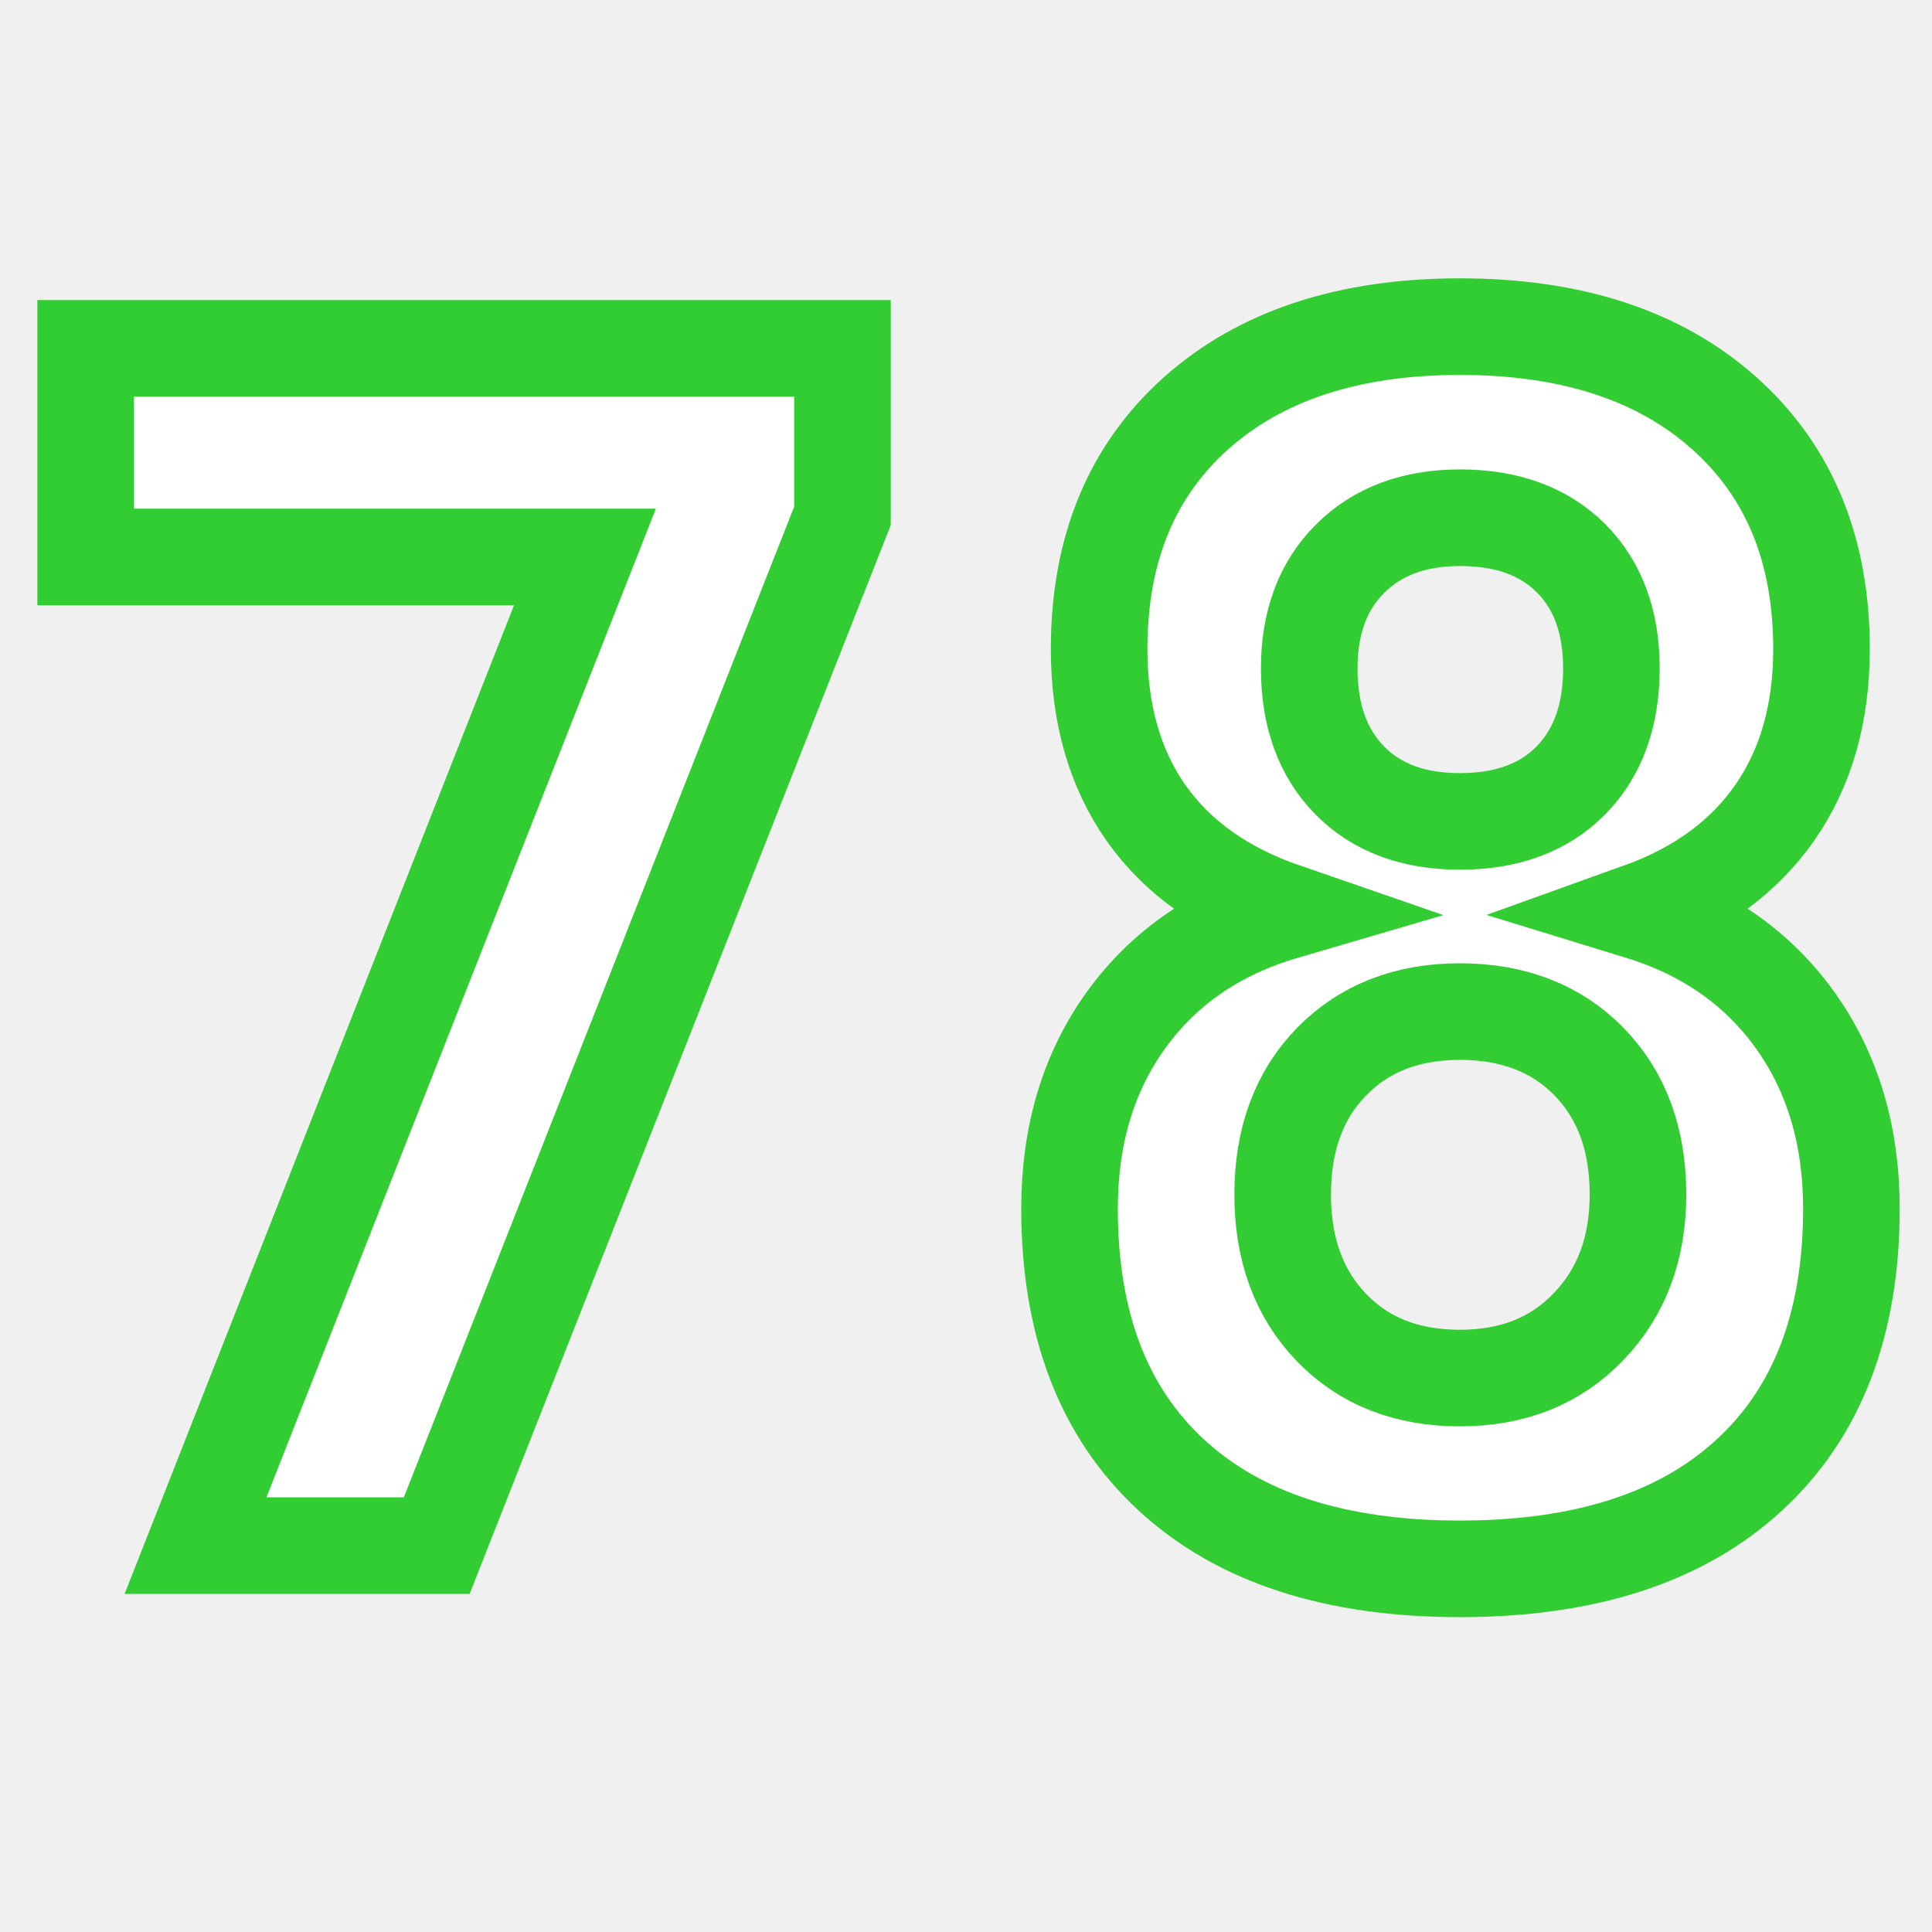
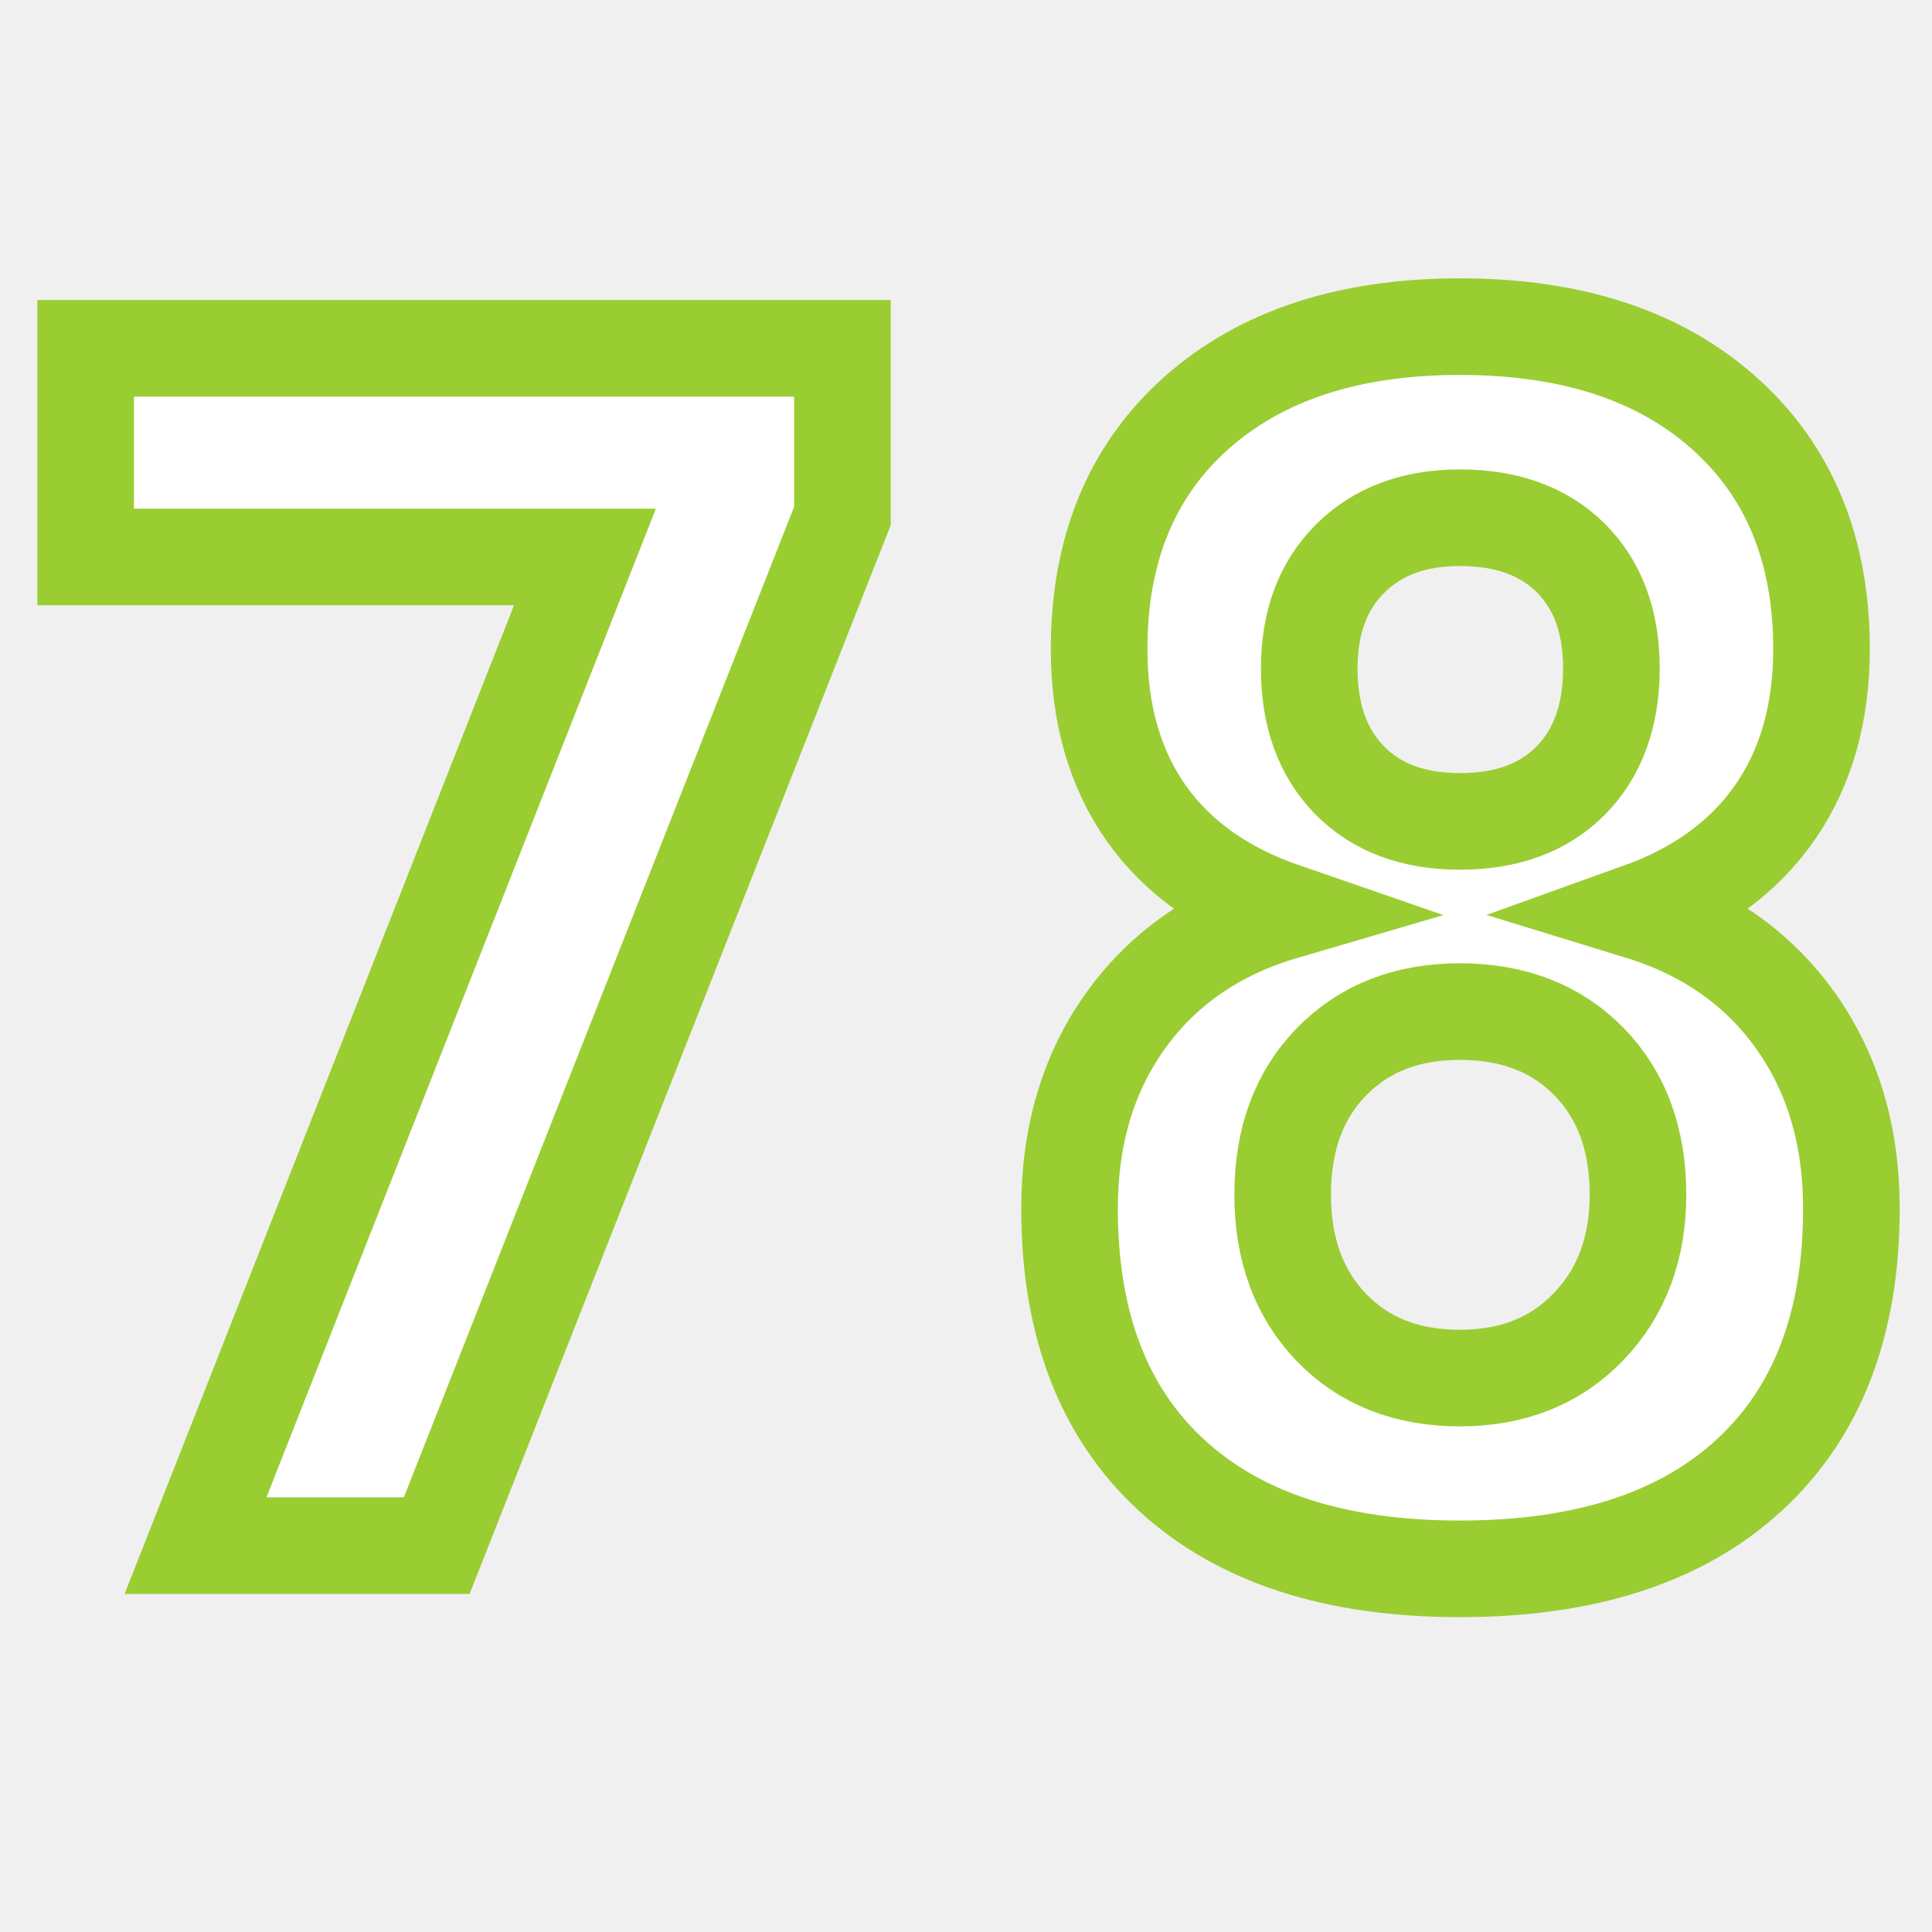
<svg xmlns="http://www.w3.org/2000/svg" version="1.1" id="Layer_1" x="0px" y="0px" width="50px" height="50px" viewBox="0 0 100 100" xml:space="preserve">
-   <text x="50" y="80" fill="white" stroke="limegreen" stroke-width="5px" font-size="85px" text-anchor="middle" font-weight="bold" font-family="monospace">78</text>
+   <text x="50" y="80" fill="white" stroke="yellowgreen" stroke-width="5px" font-size="85px" text-anchor="middle" font-weight="bold" font-family="monospace">78</text>
</svg>
